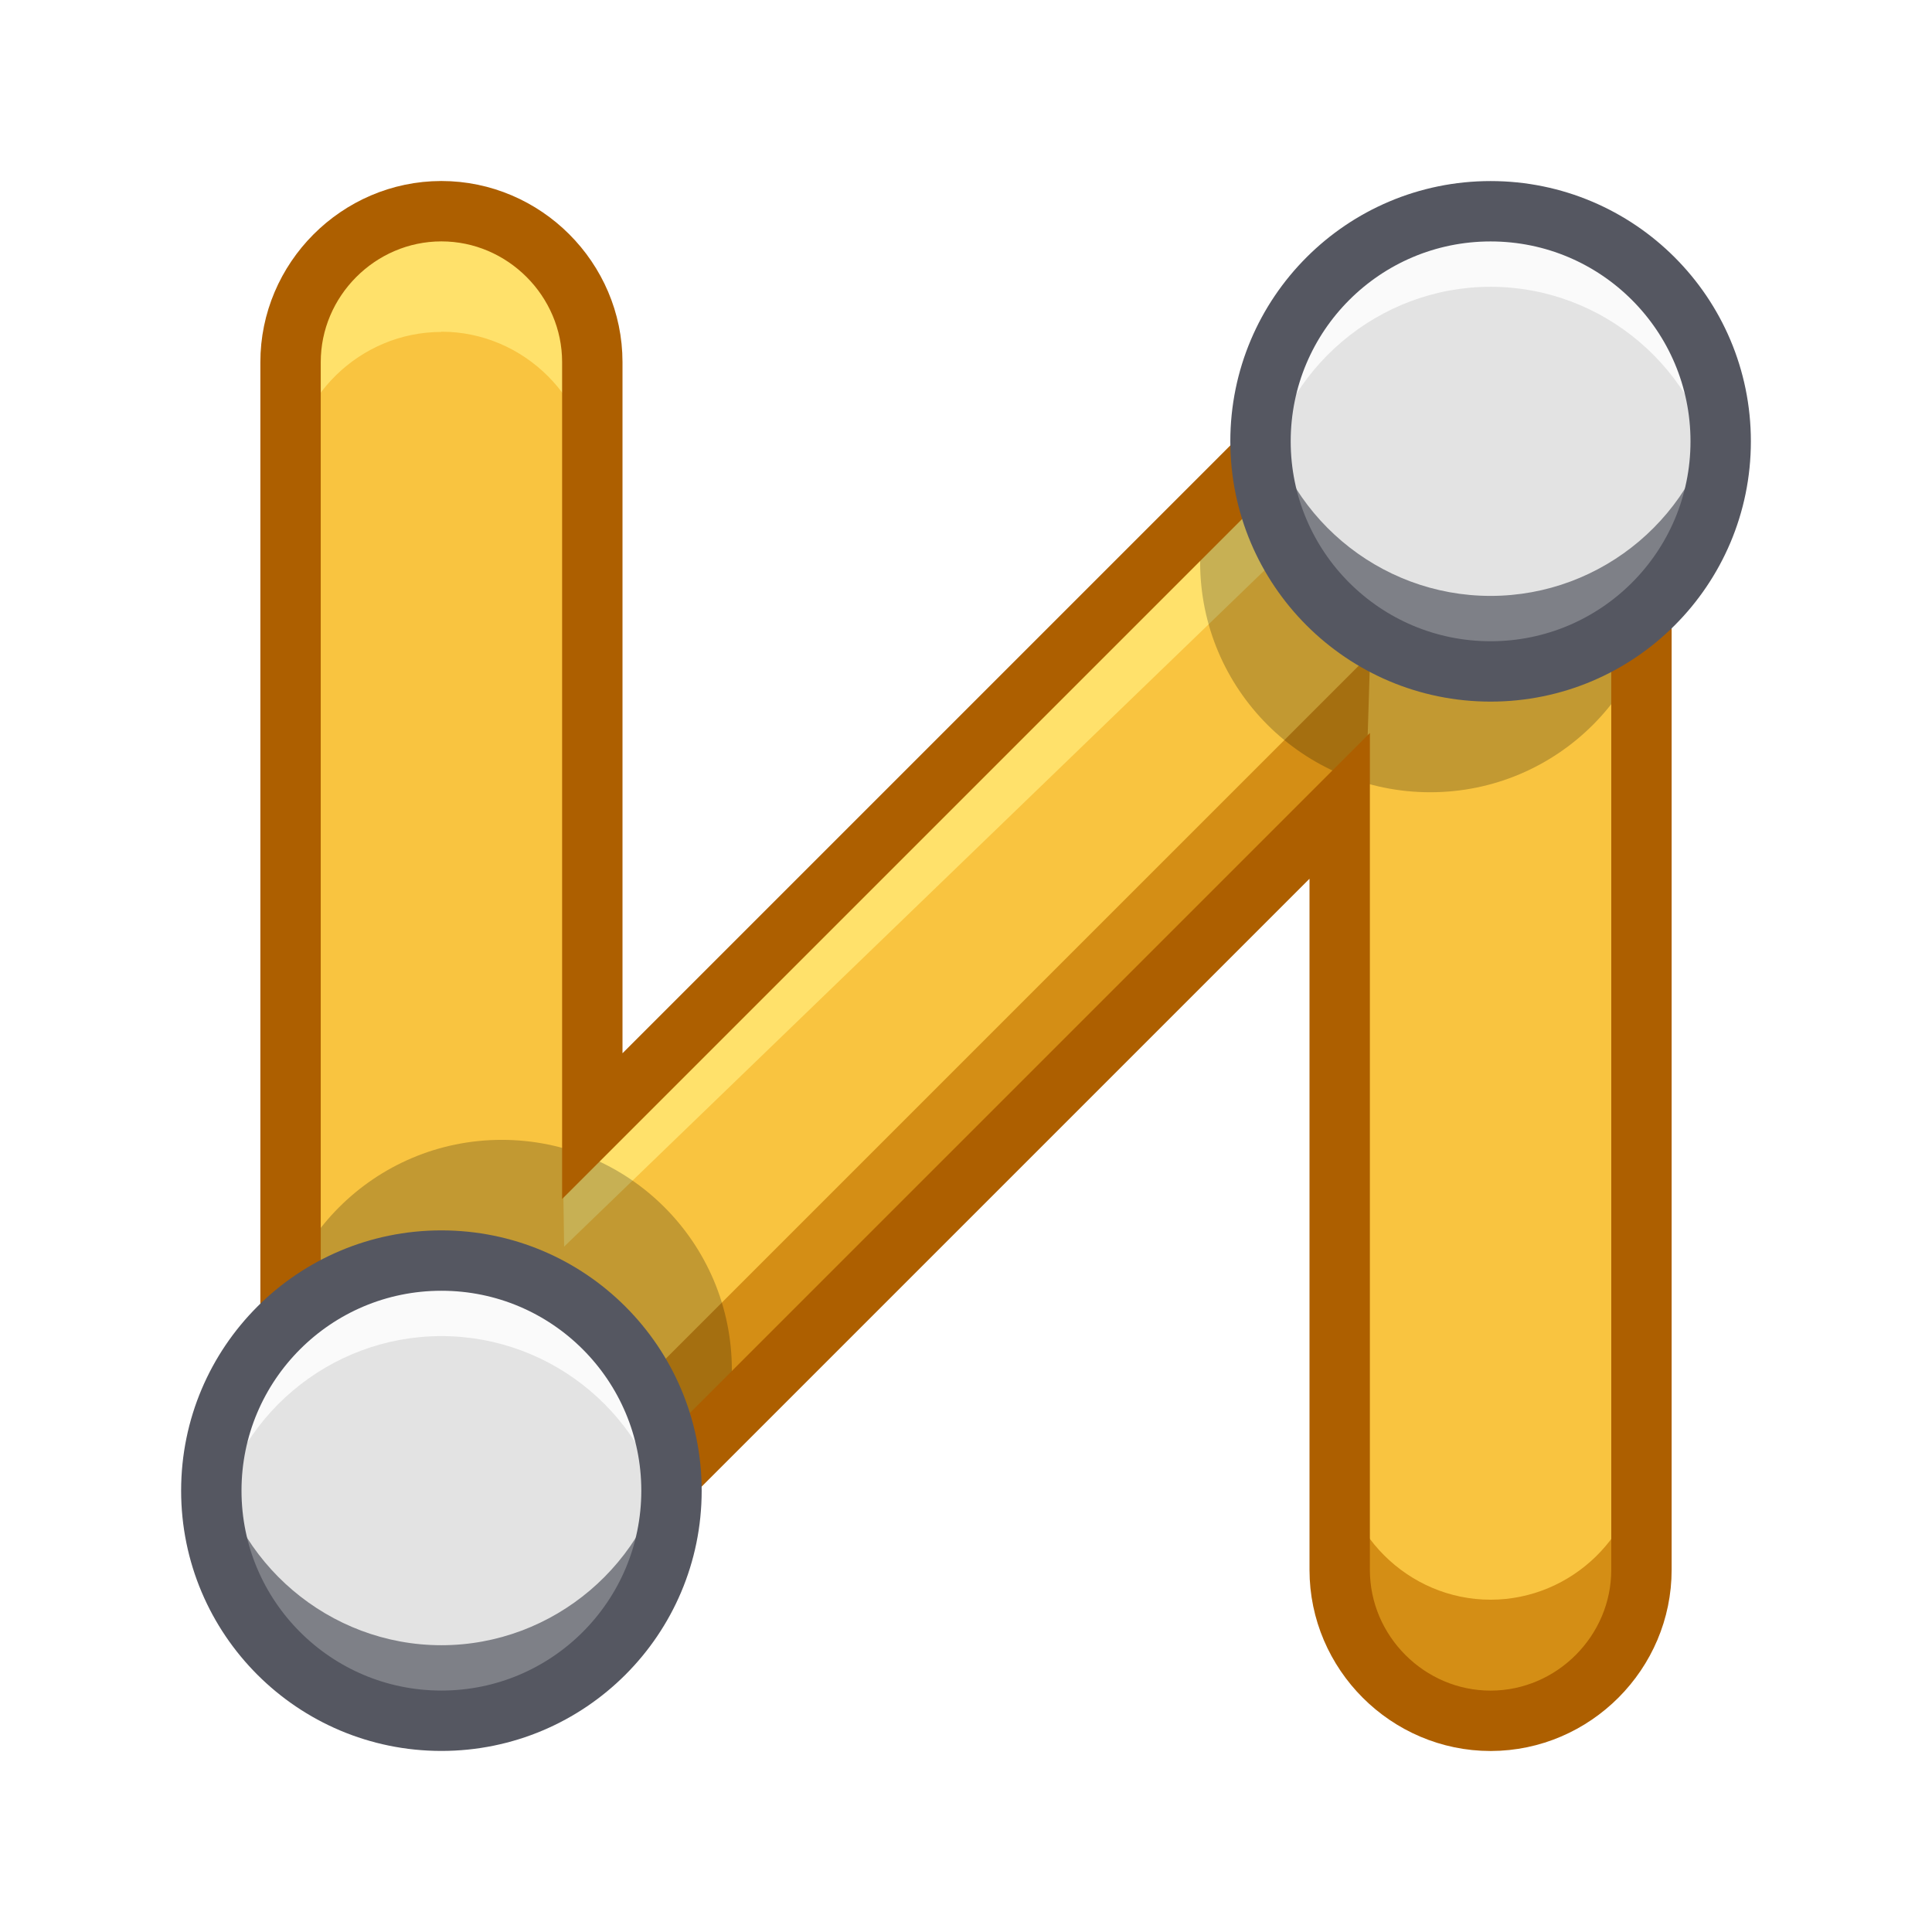
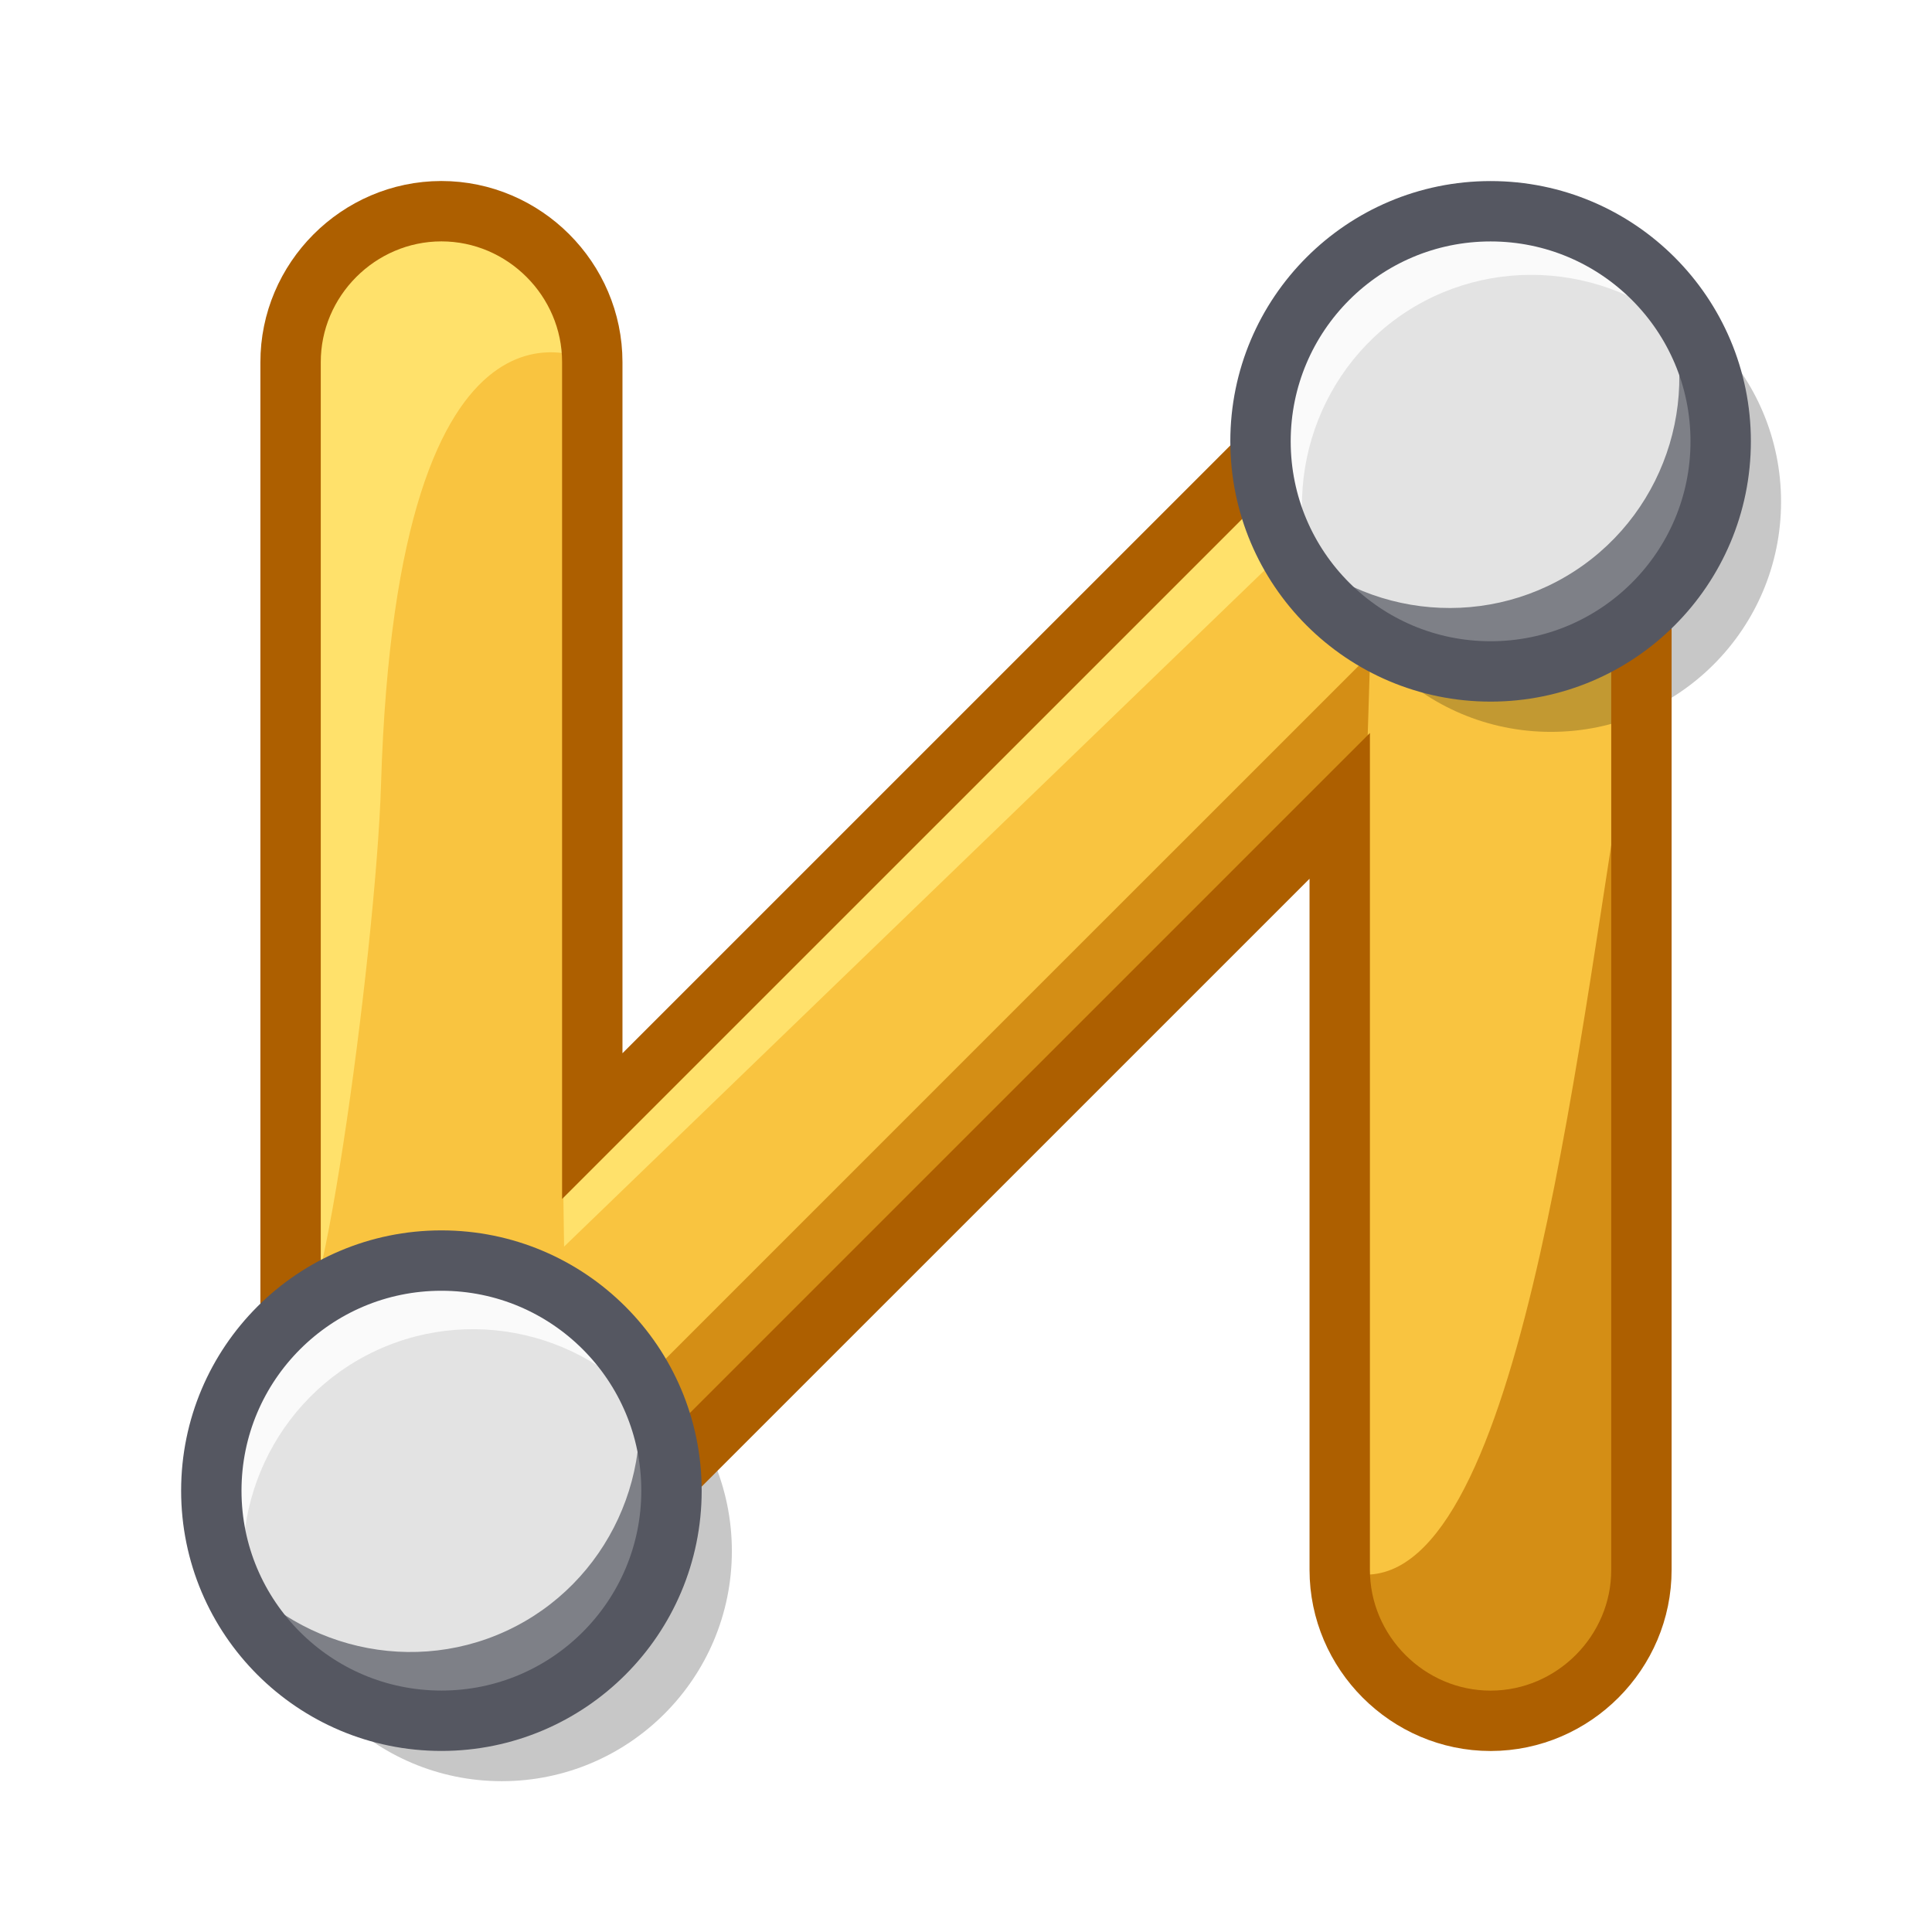
<svg xmlns="http://www.w3.org/2000/svg" width="100%" height="100%" viewBox="0 0 32 32" version="1.1" xml:space="preserve" style="fill-rule:evenodd;clip-rule:evenodd;stroke-linecap:round;">
-   <g id="Layer-1" transform="matrix(1,0,0,1,0,-1090.52)">
-     <g id="path2305" transform="matrix(0.264583,0,0,0.264583,0,1090.52)">
-       <path d="M27.623,13.221C22.44,13.229 18.181,17.501 18.189,22.685L18.189,93.322C18.189,93.334 34.222,100.086 34.318,99.995L83.866,50.448L83.866,98.275C83.866,103.459 88.131,107.724 93.314,107.724L93.329,107.724C98.51,107.712 102.764,103.441 102.756,98.26L102.756,28.022C102.835,26.039 88.3,19.275 86.626,20.95L37.079,70.497L37.079,22.67C37.079,17.486 32.814,13.221 27.63,13.221L27.623,13.221Z" style="fill:rgb(249,196,64);fill-rule:nonzero;" />
+   <g id="Layer-1">
+     <g id="path2305">
+       <path d="M7.309,3.498C5.937,3.5 4.81,4.63 4.813,6.002L4.813,24.691C4.813,24.695 9.055,26.481 9.08,26.457L22.19,13.348L22.19,26.002C22.19,27.373 23.318,28.502 24.689,28.502L24.693,28.502C26.064,28.499 27.19,27.369 27.187,25.998L27.187,7.414C27.208,6.889 23.363,5.1 22.92,5.543L9.81,18.652L9.81,5.998C9.81,4.626 8.682,3.498 7.31,3.498L7.309,3.498Z" style="fill:rgb(249,196,64);fill-rule:nonzero;" />
      <g>
-         <path id="path2312" d="M102.756,27.35L102.756,28.022C102.764,27.798 102.764,27.574 102.756,27.35ZM85.775,40.958L34.318,92.414C34.222,92.505 34.222,100.086 34.318,99.995L85.534,48.779L85.775,40.958ZM83.866,90.679L83.866,98.275C83.866,103.459 88.131,107.724 93.314,107.724L93.329,107.724C98.51,107.712 102.764,103.441 102.756,98.26L102.756,90.937C102.625,96.02 98.414,100.132 93.329,100.143L93.314,100.143C88.131,100.143 83.866,95.877 83.866,90.694L83.866,90.679Z" style="fill:rgb(212,142,21);fill-rule:nonzero;" />
-         <path id="path2307" d="M27.623,13.221C22.44,13.229 18.181,17.501 18.189,22.685L18.189,29.978C18.324,24.895 22.539,20.786 27.623,20.78L27.623,20.765L27.63,20.765C32.814,20.765 37.079,25.031 37.079,30.214L37.079,30.229L37.079,22.67C37.079,17.486 32.814,13.221 27.63,13.221L27.623,13.221ZM86.626,28.494C88.3,26.82 88.3,19.275 86.626,20.95L35.233,72.343L35.314,78.041L86.626,28.494Z" style="fill:rgb(255,225,107);fill-rule:nonzero;" />
-         <g id="circle930" transform="matrix(3.77953,0,0,3.77953,-3.77953,-4114.09)">
-           <circle cx="24.689" cy="1097.83" r="3.811" style="fill-opacity:0.22;" />
+         <path id="path2312" d="M27.187,7.236L27.187,7.414C27.19,7.355 27.19,7.296 27.187,7.236ZM22.695,10.837L9.08,24.451C9.055,24.475 9.055,26.481 9.08,26.457L22.631,12.906L22.695,10.837ZM26.843,13.009C26.01,18.177 24.991,27.009 22.19,26.002C22.19,27.373 23.318,28.502 24.689,28.502L24.693,28.502C26.064,28.499 27.19,26.369 27.188,24.998C27.188,24.998 27.559,12.855 26.843,13.009Z" style="fill:rgb(212,142,21);fill-rule:nonzero;" />
+         <path id="path2307" d="M7.309,3.498C5.937,3.5 4.81,4.63 4.813,6.002C4.813,6.002 4.396,20.766 4.813,21.932C5.229,23.097 6.227,15.776 6.311,12.994C6.579,4.138 9.81,5.998 9.81,5.998C9.81,4.626 8.682,3.498 7.31,3.498L7.309,3.498ZM22.92,7.539C23.363,7.096 23.363,5.1 22.92,5.543L9.322,19.141L9.343,20.648L22.92,7.539Z" style="fill:rgb(255,225,107);fill-rule:nonzero;" />
+         <g id="circle930">
+           <circle cx="25.689" cy="8.311" r="3.811" style="fill-opacity:0.22;" />
        </g>
-         <g id="circle1097" transform="matrix(3.77953,0,0,3.77953,3.77953,-4129.21)">
-           <circle cx="7.311" cy="1115.21" r="3.811" style="fill-opacity:0.22;" />
+         <g id="circle1097">
+           <circle cx="8.311" cy="25.691" r="3.811" style="fill-opacity:0.22;" />
        </g>
      </g>
-       <path d="M27.623,13.221C22.44,13.229 18.181,17.501 18.189,22.685L18.189,93.322C18.189,93.334 34.222,100.086 34.318,99.995L83.866,50.448L83.866,98.275C83.866,103.459 88.131,107.724 93.314,107.724L93.329,107.724C98.51,107.712 102.764,103.441 102.756,98.26L102.756,28.022C102.835,26.039 88.3,19.275 86.626,20.95L37.079,70.497L37.079,22.67C37.079,17.486 32.814,13.221 27.63,13.221L27.623,13.221Z" style="fill:none;fill-rule:nonzero;stroke:rgb(173,95,0);stroke-width:3.78px;" />
+       <path d="M7.309,3.498C5.937,3.5 4.81,4.63 4.813,6.002L4.813,24.691C4.813,24.695 9.055,26.481 9.08,26.457L22.19,13.348L22.19,26.002C22.19,27.373 23.318,28.502 24.689,28.502L24.693,28.502C26.064,28.499 27.19,27.369 27.187,25.998L27.187,7.414C27.208,6.889 23.363,5.1 22.92,5.543L9.81,18.652L9.81,5.998C9.81,4.626 8.682,3.498 7.31,3.498L7.309,3.498Z" style="fill:none;fill-rule:nonzero;stroke:rgb(173,95,0);stroke-width:1px;" />
    </g>
-     <circle id="circle9301" cx="24.689" cy="1097.83" r="3.811" style="fill:rgb(227,227,227);" />
+     <circle id="circle9301" cx="24.689" cy="7.31" r="3.811" style="fill:rgb(227,227,227);" />
    <g>
-       <path id="circle938" d="M24.688,1094.02C22.598,1094.02 20.877,1095.74 20.877,1097.83C20.877,1098.04 20.895,1098.25 20.929,1098.46C21.234,1096.63 22.833,1095.27 24.688,1095.27C26.544,1095.27 28.143,1096.63 28.447,1098.46C28.482,1098.25 28.499,1098.04 28.5,1097.83C28.499,1095.74 26.779,1094.02 24.688,1094.02Z" style="fill:rgb(250,250,250);fill-rule:nonzero;" />
-       <path id="circle977" d="M20.929,1097.2C20.895,1097.41 20.877,1097.62 20.877,1097.83C20.877,1099.92 22.598,1101.64 24.688,1101.64C26.779,1101.64 28.499,1099.92 28.5,1097.83C28.499,1097.62 28.482,1097.41 28.447,1097.2C28.143,1099.04 26.544,1100.39 24.688,1100.39C22.833,1100.39 21.234,1099.04 20.929,1097.2Z" style="fill:rgb(126,128,135);fill-rule:nonzero;" />
+       <path id="circle938" d="M22.609,4.117C20.858,5.258 20.354,7.638 21.494,9.39C21.609,9.565 21.738,9.732 21.882,9.889C21.139,8.189 21.737,6.177 23.291,5.165C24.847,4.152 26.929,4.42 28.182,5.787C28.097,5.592 27.996,5.407 27.883,5.23C26.742,3.48 24.362,2.976 22.609,4.117Z" style="fill:rgb(250,250,250);fill-rule:nonzero;" />
+       <path id="circle977" d="M21.194,8.833C21.28,9.028 21.38,9.214 21.494,9.39C22.635,11.141 25.015,11.644 26.767,10.503C28.519,9.362 29.022,6.983 27.883,5.23C27.767,5.055 27.639,4.888 27.495,4.731C28.244,6.439 27.64,8.443 26.085,9.456C24.53,10.468 22.454,10.209 21.194,8.833Z" style="fill:rgb(126,128,135);fill-rule:nonzero;" />
    </g>
-     <circle id="circle9302" cx="24.689" cy="1097.83" r="3.811" style="fill:none;stroke:rgb(85,87,97);stroke-width:1px;stroke-linejoin:round;" />
-     <circle id="circle10971" cx="7.311" cy="1115.21" r="3.811" style="fill:rgb(227,227,227);" />
+     <circle id="circle9302" cx="24.689" cy="7.31" r="3.811" style="fill:none;stroke:rgb(85,87,97);stroke-width:1px;stroke-linejoin:round;" />
+     <circle id="circle10971" cx="7.311" cy="24.69" r="3.811" style="fill:rgb(227,227,227);" />
    <g>
-       <path id="path1099" d="M7.311,1111.4C5.221,1111.4 3.5,1113.12 3.5,1115.21C3.5,1115.42 3.518,1115.63 3.552,1115.83C3.857,1114 5.456,1112.65 7.311,1112.65C9.167,1112.65 10.766,1114 11.07,1115.83C11.105,1115.63 11.122,1115.42 11.123,1115.21C11.122,1113.12 9.402,1111.4 7.311,1111.4Z" style="fill:rgb(250,250,250);fill-rule:nonzero;" />
-       <path id="path1101" d="M3.552,1114.58C3.518,1114.79 3.5,1115 3.5,1115.21C3.5,1117.3 5.221,1119.02 7.311,1119.02C9.402,1119.02 11.122,1117.3 11.123,1115.21C11.122,1115 11.105,1114.79 11.07,1114.58C10.766,1116.41 9.167,1117.77 7.311,1117.77C5.456,1117.77 3.857,1116.41 3.552,1114.58Z" style="fill:rgb(126,128,135);fill-rule:nonzero;" />
+       <path id="path1099" d="M5.71,21.233C3.814,22.111 2.975,24.395 3.853,26.291C3.941,26.482 4.045,26.665 4.16,26.832C3.668,25.043 4.552,23.146 6.236,22.367C7.92,21.587 9.938,22.141 10.983,23.674C10.93,23.477 10.858,23.28 10.77,23.089C9.891,21.193 7.608,20.354 5.71,21.233Z" style="fill:rgb(250,250,250);fill-rule:nonzero;" />
+       <path id="path1101" d="M3.635,25.698C3.693,25.903 3.764,26.101 3.853,26.291C4.731,28.188 7.015,29.026 8.912,28.148C10.809,27.269 11.647,24.986 10.77,23.089C10.681,22.899 10.578,22.715 10.458,22.539C10.95,24.328 10.071,26.234 8.387,27.013C6.703,27.793 4.681,27.23 3.635,25.698Z" style="fill:rgb(126,128,135);fill-rule:nonzero;" />
    </g>
-     <circle id="circle10972" cx="7.311" cy="1115.21" r="3.811" style="fill:none;stroke:rgb(85,87,97);stroke-width:1px;stroke-linejoin:round;" />
+     <circle id="circle10972" cx="7.311" cy="24.69" r="3.811" style="fill:none;stroke:rgb(85,87,97);stroke-width:1px;stroke-linejoin:round;" />
  </g>
</svg>
